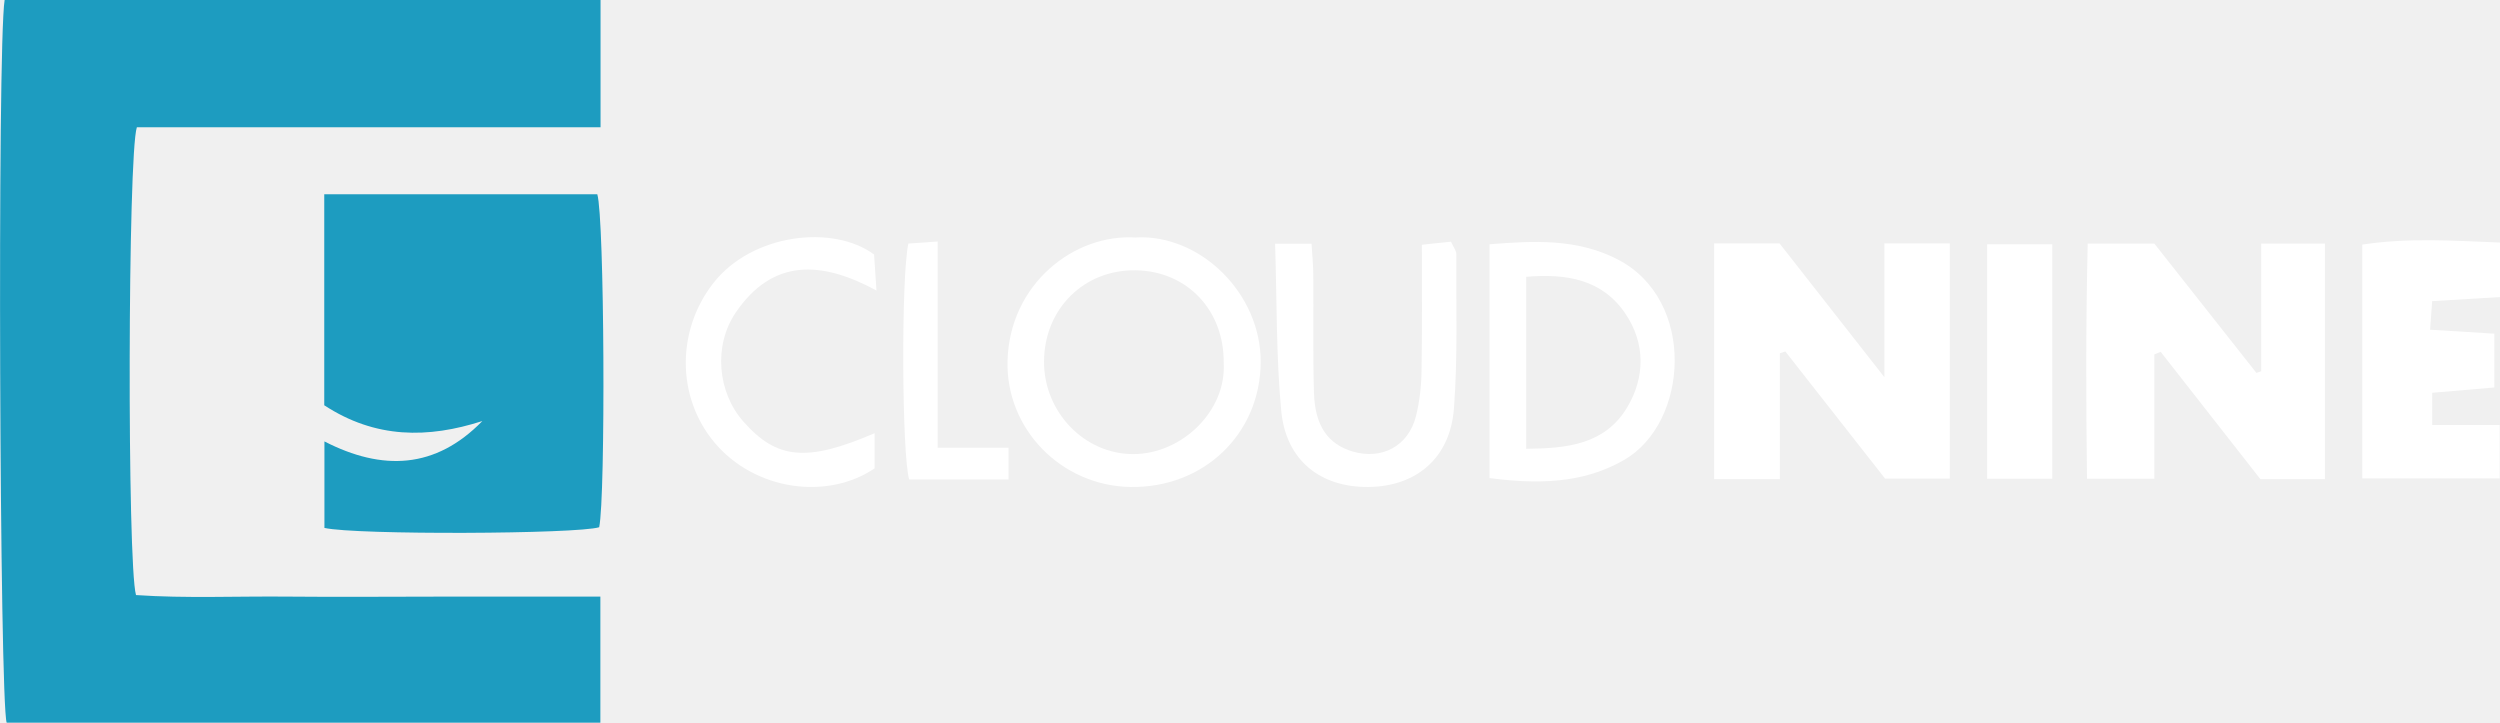
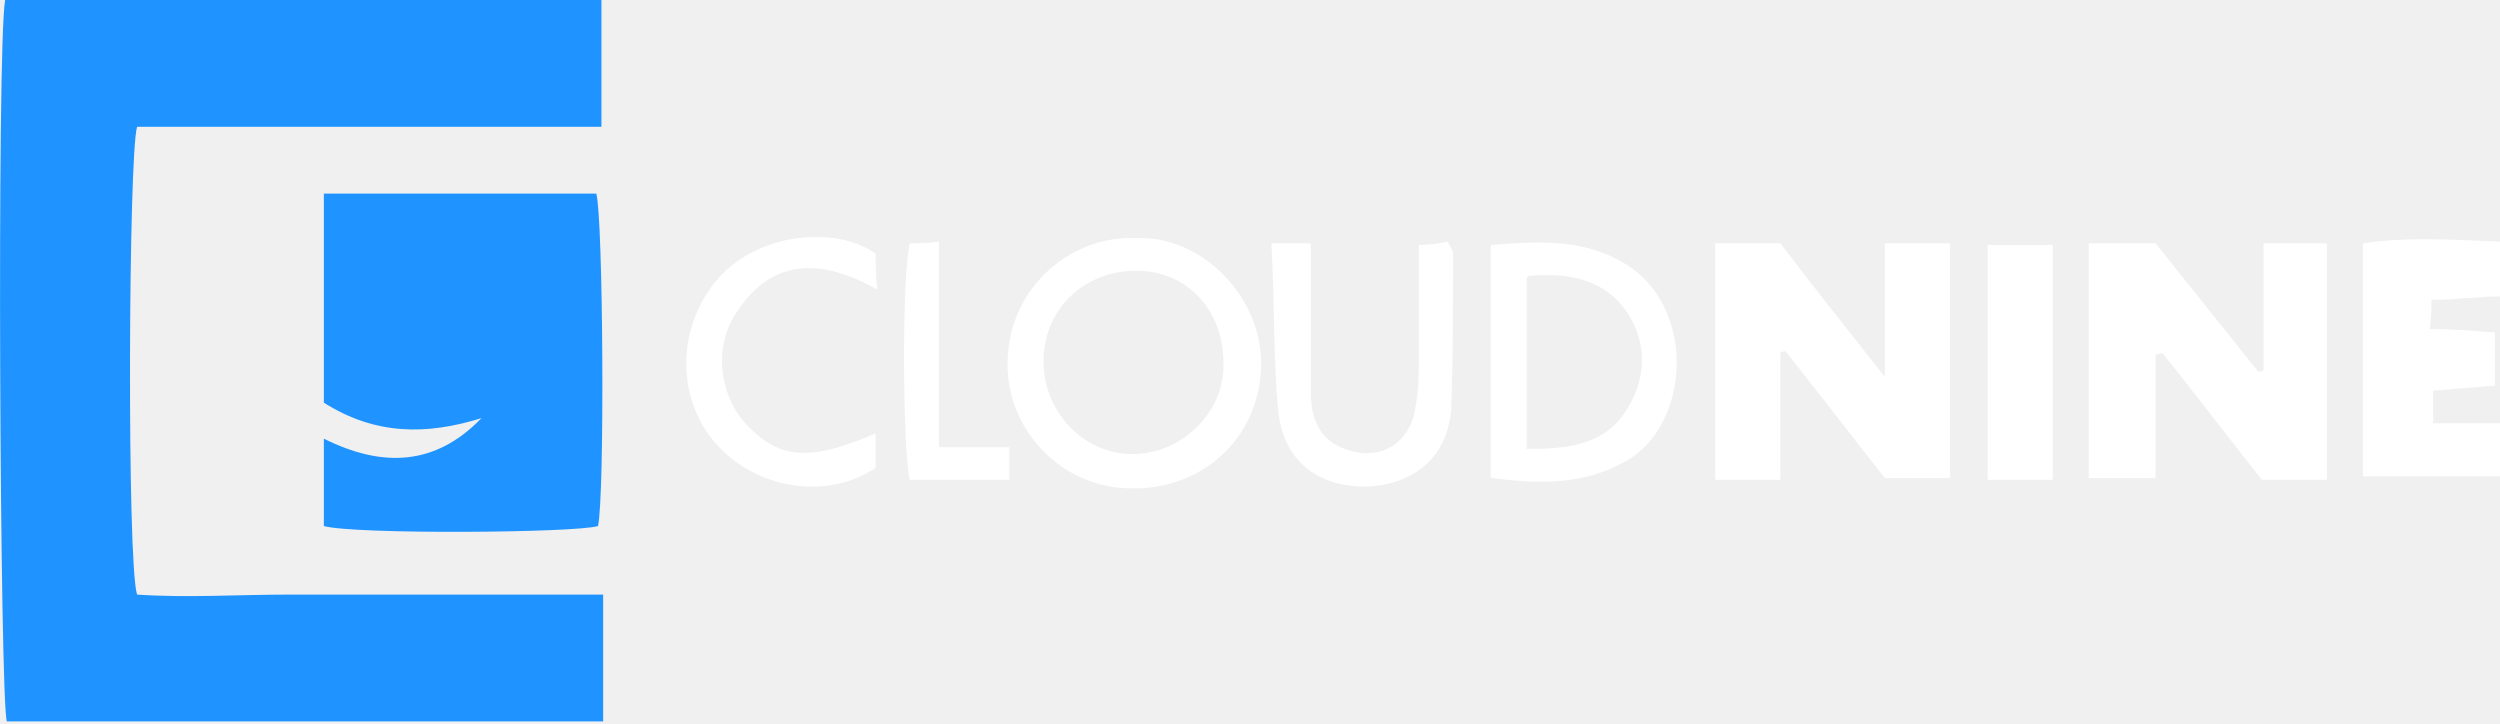
- <svg xmlns="http://www.w3.org/2000/svg" id="Layer_2" data-name="Layer 2" viewBox="0 0 145.95 42.2">
+ <svg xmlns="http://www.w3.org/2000/svg" id="Layer_2" version="1.1" viewBox="0 0 145.9 42.2">
  <defs>
    <style>
-       .cls-1 {
+       .st0 {
        fill: #fff;
      }

-       .cls-2 {
-         fill: #1d9cc0;
+       .st1 {
+         fill: #1f93ff;
      }
    </style>
  </defs>
-   <g id="Layer_1-2" data-name="Layer 1">
+   <g id="Layer_1-2">
    <g>
-       <path class="cls-2" d="M.27,0h34.79v7.43H7.99c-.53,1.57-.57,25.5-.05,27.31,2.9.2,5.9.06,8.89.09,3.02.03,6.04,0,9.05,0h9.17v7.36H.39C-.02,41.02-.17,2.78.27,0Z" />
-       <path class="cls-2" d="M18.93,11.34h15.94c.42,1.38.49,17.64.11,19.44-1.28.4-14.19.46-16.04.04v-5.05c3.39,1.74,6.49,1.61,9.22-1.19-3.17,1.02-6.23,1.04-9.23-.92v-12.32Z" />
-       <path class="cls-1" d="M125.77,20.7v7.25h-3.93c-.06-4.54-.07-9.05.04-13.73h3.89c1.97,2.5,3.97,5.03,5.96,7.55.09-.03.19-.06.28-.1v-7.45h3.72v13.75h-3.77c-1.85-2.36-3.83-4.89-5.82-7.43-.12.05-.25.1-.37.15Z" />
-       <path class="cls-1" d="M103.91,27.97h-3.84v-13.76h3.82c1.95,2.49,3.91,4.99,6.12,7.81v-7.81h3.82v13.73h-3.78c-1.86-2.37-3.84-4.9-5.82-7.42-.11.03-.22.07-.32.1v7.34Z" />
-       <path class="cls-1" d="M137.91,27.94v-13.66c2.66-.41,5.29-.23,8.04-.12v3.18c-1.29.08-2.56.16-3.96.24-.04.54-.07,1.02-.12,1.67,1.29.08,2.45.15,3.75.23v3.14c-1.19.1-2.35.2-3.63.31v1.88h3.94v3.12h-8.02Z" />
-       <path class="cls-1" d="M66.34,13.86c3.73-.18,7.28,3.26,7.26,7.29-.03,4.19-3.33,7.35-7.61,7.28-4.03-.07-7.28-3.38-7.17-7.37.12-4.48,3.9-7.45,7.53-7.19ZM71.44,21.19c.03-3.07-2.12-5.35-5.11-5.41-3.04-.06-5.37,2.25-5.38,5.33-.01,2.92,2.33,5.4,5.21,5.4,2.83,0,5.44-2.51,5.28-5.32Z" />
-       <path class="cls-1" d="M86.96,27.91v-13.65c2.58-.2,5.07-.35,7.47.88,4.62,2.37,4.16,9.56.37,11.72-1.95,1.11-4.25,1.53-7.84,1.05ZM89.1,16.16v10.04c2.39-.02,4.59-.25,5.89-2.41,1.06-1.77,1.07-3.75-.1-5.48-1.35-2-3.44-2.35-5.79-2.15Z" />
-       <path class="cls-1" d="M74.43,14.23h2.14c.04.68.1,1.28.1,1.88.02,2.28-.03,4.55.04,6.83.06,1.93.82,2.99,2.26,3.42,1.71.5,3.25-.32,3.69-2.05.22-.87.32-1.79.33-2.69.04-2.38.02-4.77.02-7.33.64-.07,1.16-.13,1.7-.18.14.32.31.52.31.72-.02,3.01.09,6.03-.14,9.03-.22,2.88-2.2,4.54-4.98,4.57-2.8.03-4.82-1.54-5.1-4.43-.3-3.15-.25-6.34-.36-9.77Z" />
-       <path class="cls-1" d="M116.01,27.95v-13.69h3.8v13.69h-3.8Z" />
-       <path class="cls-1" d="M51.06,27.34c-2.76,1.88-7.01,1.3-9.36-1.52-2.21-2.65-2.21-6.54-.05-9.3,2.27-2.89,6.99-3.43,9.38-1.66.04.53.08,1.19.14,2.1-3.25-1.76-6.08-1.86-8.22,1.29-1.31,1.93-1.06,4.65.44,6.35,1.95,2.22,3.7,2.4,7.67.69v2.04Z" />
-       <path class="cls-1" d="M53.08,28c-.43-1.41-.48-11.8-.05-13.78.47-.03.99-.07,1.71-.12v12.04h4.14v1.85h-5.81Z" />
+       <path class="st1" d="M.3,0h34.8v7.4H8c-.5,1.6-.6,25.5,0,27.3,2.9.2,5.9,0,8.9,0,3,0,6,0,9.1,0h9.2v7.4H.4C0,41-.2,2.8.3,0Z" />
+       <path class="st1" d="M18.9,11.3h15.9c.4,1.4.5,17.6.1,19.4-1.3.4-14.2.5-16,0v-5.1c3.4,1.7,6.5,1.6,9.2-1.2-3.2,1-6.2,1-9.2-.9v-12.3Z" />
+       <path class="st0" d="M125.8,20.7v7.2h-3.9c0-4.5,0-9,0-13.7h3.9c2,2.5,4,5,6,7.5,0,0,.2,0,.3-.1v-7.4h3.7v13.8h-3.8c-1.9-2.4-3.8-4.9-5.8-7.4-.1,0-.2.1-.4.1h0Z" />
+       <path class="st0" d="M103.9,28h-3.8v-13.8h3.8c1.9,2.5,3.9,5,6.1,7.8v-7.8h3.8v13.7h-3.8c-1.9-2.4-3.8-4.9-5.8-7.4-.1,0-.2,0-.3.1v7.3h0Z" />
+       <path class="st0" d="M137.9,27.9v-13.7c2.7-.4,5.3-.2,8-.1v3.2c-1.3,0-2.6.2-4,.2,0,.5,0,1-.1,1.7,1.3,0,2.4.1,3.8.2v3.1c-1.2.1-2.4.2-3.6.3v1.9h3.9v3.1h-8,0Z" />
+       <path class="st0" d="M66.3,13.9c3.7-.2,7.3,3.3,7.3,7.3,0,4.2-3.3,7.4-7.6,7.3-4,0-7.3-3.4-7.2-7.4.1-4.5,3.9-7.4,7.5-7.2h0ZM71.4,21.2c0-3.1-2.1-5.4-5.1-5.4-3,0-5.4,2.2-5.4,5.3,0,2.9,2.3,5.4,5.2,5.4s5.4-2.5,5.3-5.3Z" />
+       <path class="st0" d="M87,27.9v-13.6c2.6-.2,5.1-.4,7.5.9,4.6,2.4,4.2,9.6.4,11.7-1.9,1.1-4.2,1.5-7.8,1ZM89.1,16.2v10c2.4,0,4.6-.2,5.9-2.4,1.1-1.8,1.1-3.8,0-5.5-1.3-2-3.4-2.4-5.8-2.2Z" />
+       <path class="st0" d="M74.4,14.2h2.1c0,.7,0,1.3,0,1.9,0,2.3,0,4.6,0,6.8,0,1.9.8,3,2.3,3.4,1.7.5,3.2-.3,3.7-2,.2-.9.3-1.8.3-2.7,0-2.4,0-4.8,0-7.3.6,0,1.2-.1,1.7-.2.1.3.3.5.3.7,0,3,0,6-.1,9-.2,2.9-2.2,4.5-5,4.6-2.8,0-4.8-1.5-5.1-4.4-.3-3.1-.2-6.3-.4-9.8h0Z" />
+       <path class="st0" d="M116,28v-13.7h3.8v13.7h-3.8Z" />
+       <path class="st0" d="M51.1,27.3c-2.8,1.9-7,1.3-9.4-1.5-2.2-2.6-2.2-6.5,0-9.3,2.3-2.9,7-3.4,9.4-1.7,0,.5,0,1.2.1,2.1-3.2-1.8-6.1-1.9-8.2,1.3-1.3,1.9-1.1,4.6.4,6.4,2,2.2,3.7,2.4,7.7.7v2h0Z" />
+       <path class="st0" d="M53.1,28c-.4-1.4-.5-11.8,0-13.8.5,0,1,0,1.7-.1v12h4.1v1.9h-5.8,0Z" />
    </g>
  </g>
</svg>
